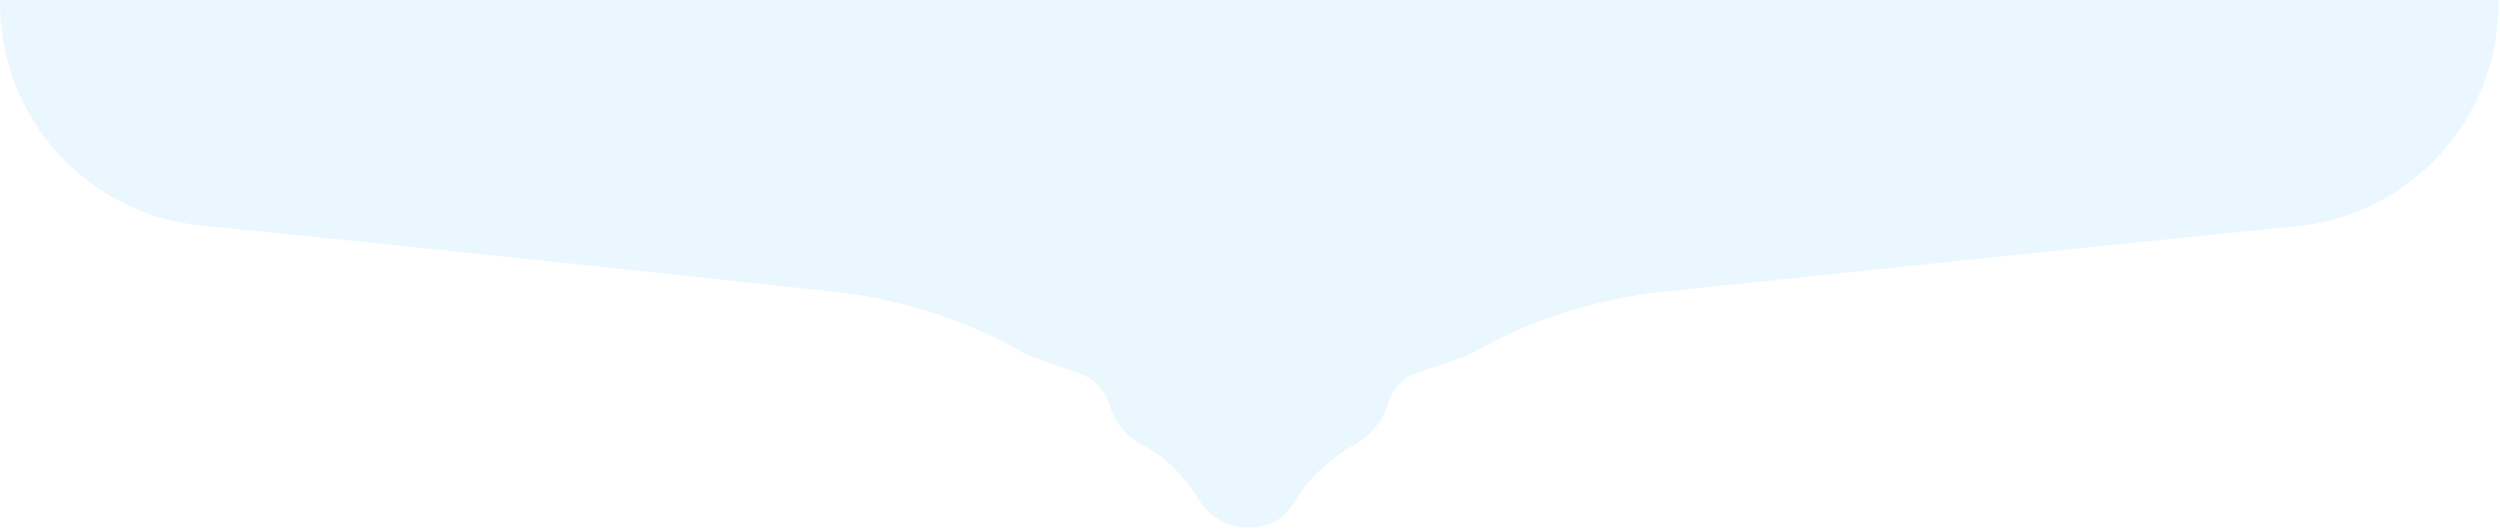
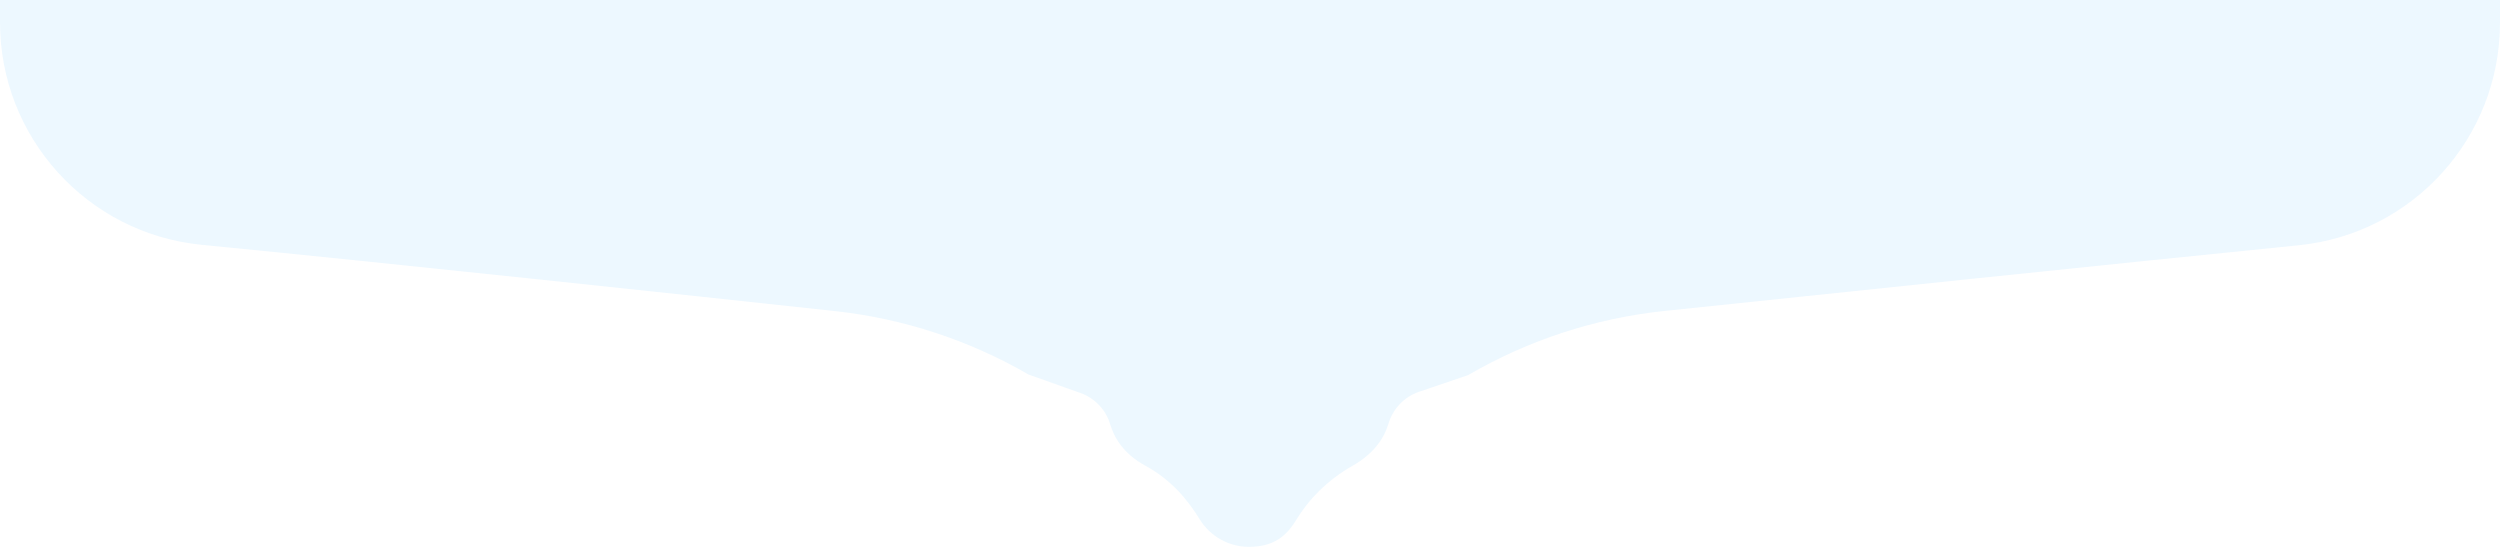
- <svg xmlns="http://www.w3.org/2000/svg" version="1.2" viewBox="0 0 1439 305" width="1439" height="305">
+ <svg xmlns="http://www.w3.org/2000/svg" id="Capa_1" viewBox="0 0 1438.16 314.58">
  <defs>
-     <clipPath clipPathUnits="userSpaceOnUse" id="cp1">
-       <path d="m1438.72-860.82c0-9.46-7.63-17.15-17.09-17.21-80.02-0.5-413.45-1.44-415.89-1.41-41.53 0.53-69.96-11.14-79.11-26.2-20.65-34-103.91-21.79-116.18-37.93-12.27-16.13 9.68-34-31.63-55.35-21.68-11.21-33.75-30.71-40.33-46.7-5.95-14.47-7.41-26.08-7.41-26.08-0.66-0.44-7.57-0.29-11.94-0.14-4.37-0.15-11.28-0.31-11.94 0.14 0 0-1.46 11.61-7.42 26.08-6.58 16-18.66 35.49-40.34 46.7-41.31 21.35-19.36 39.23-31.63 55.35-12.27 16.14-95.5 3.93-116.16 37.93-9.97 16.42-45.94 27.55-83.14 27.07-1.2-0.01-331.16 0.39-410.8 0.62-9.48 0.04-17.15 7.73-17.16 17.21l-0.55 862.53c-0.04 66.21 50.18 121.63 116.07 128.08 111.16 10.89 276.42 28.61 364.09 38.1 39.29 4.25 77.26 16.68 111.46 36.48l29.91 10.65c8.27 2.94 14.65 9.65 17.14 18.07 2.21 7.48 7.54 16.86 20.15 23.73 14.63 7.97 24.15 19.18 31.27 30.79 6.06 9.88 16.81 15.92 28.41 15.92 13.71 0 21.28-5.78 26.99-15.23 7.17-11.86 17.93-23.09 32.7-31.48 12.83-7.29 18.25-16.51 20.46-23.92 2.58-8.66 9.02-15.63 17.57-18.54l28.33-9.62c34.61-20.15 73.1-32.73 112.93-36.91 88.1-9.26 253.4-26.56 364.95-37.8 65.67-6.62 115.67-61.87 115.72-127.89l0.56-863.03z" />
-     </clipPath>
+     <style>.cls-1{fill:rgba(234,247,255,.85);stroke-width:0px;}</style>
  </defs>
-   <style>
- 		.s0 { fill: #ebf7ff } 
- 	</style>
-   <g id="Clip-Path" clip-path="url(#cp1)">
-     <g id="Layer">
-       <path id="Layer" class="s0" d="m0 0h1439v412.1h-1439z" />
-     </g>
-   </g>
+   <path class="cls-1" d="M730.15,0H.01v12.76c-.05,66.21,50.17,121.63,116.06,128.08,111.16,10.89,276.42,28.61,364.09,38.1,39.29,4.25,77.26,16.68,111.46,36.48l29.91,10.65c8.27,2.94,14.65,9.65,17.14,18.07,2.21,7.48,7.54,16.86,20.15,23.73,14.63,7.97,24.15,19.18,31.27,30.79,6.06,9.88,16.81,15.92,28.41,15.92,13.71,0,21.28-5.78,26.99-15.23,7.17-11.86,17.93-23.09,32.7-31.48,12.83-7.29,18.25-16.51,20.46-23.92,2.58-8.66,9.02-15.63,17.57-18.54l28.33-9.62c34.61-20.15,73.1-32.73,112.93-36.91,88.1-9.26,253.4-26.56,364.95-37.8,65.67-6.62,115.67-61.87,115.72-127.88V0s-708,0-708,0" />
</svg>
